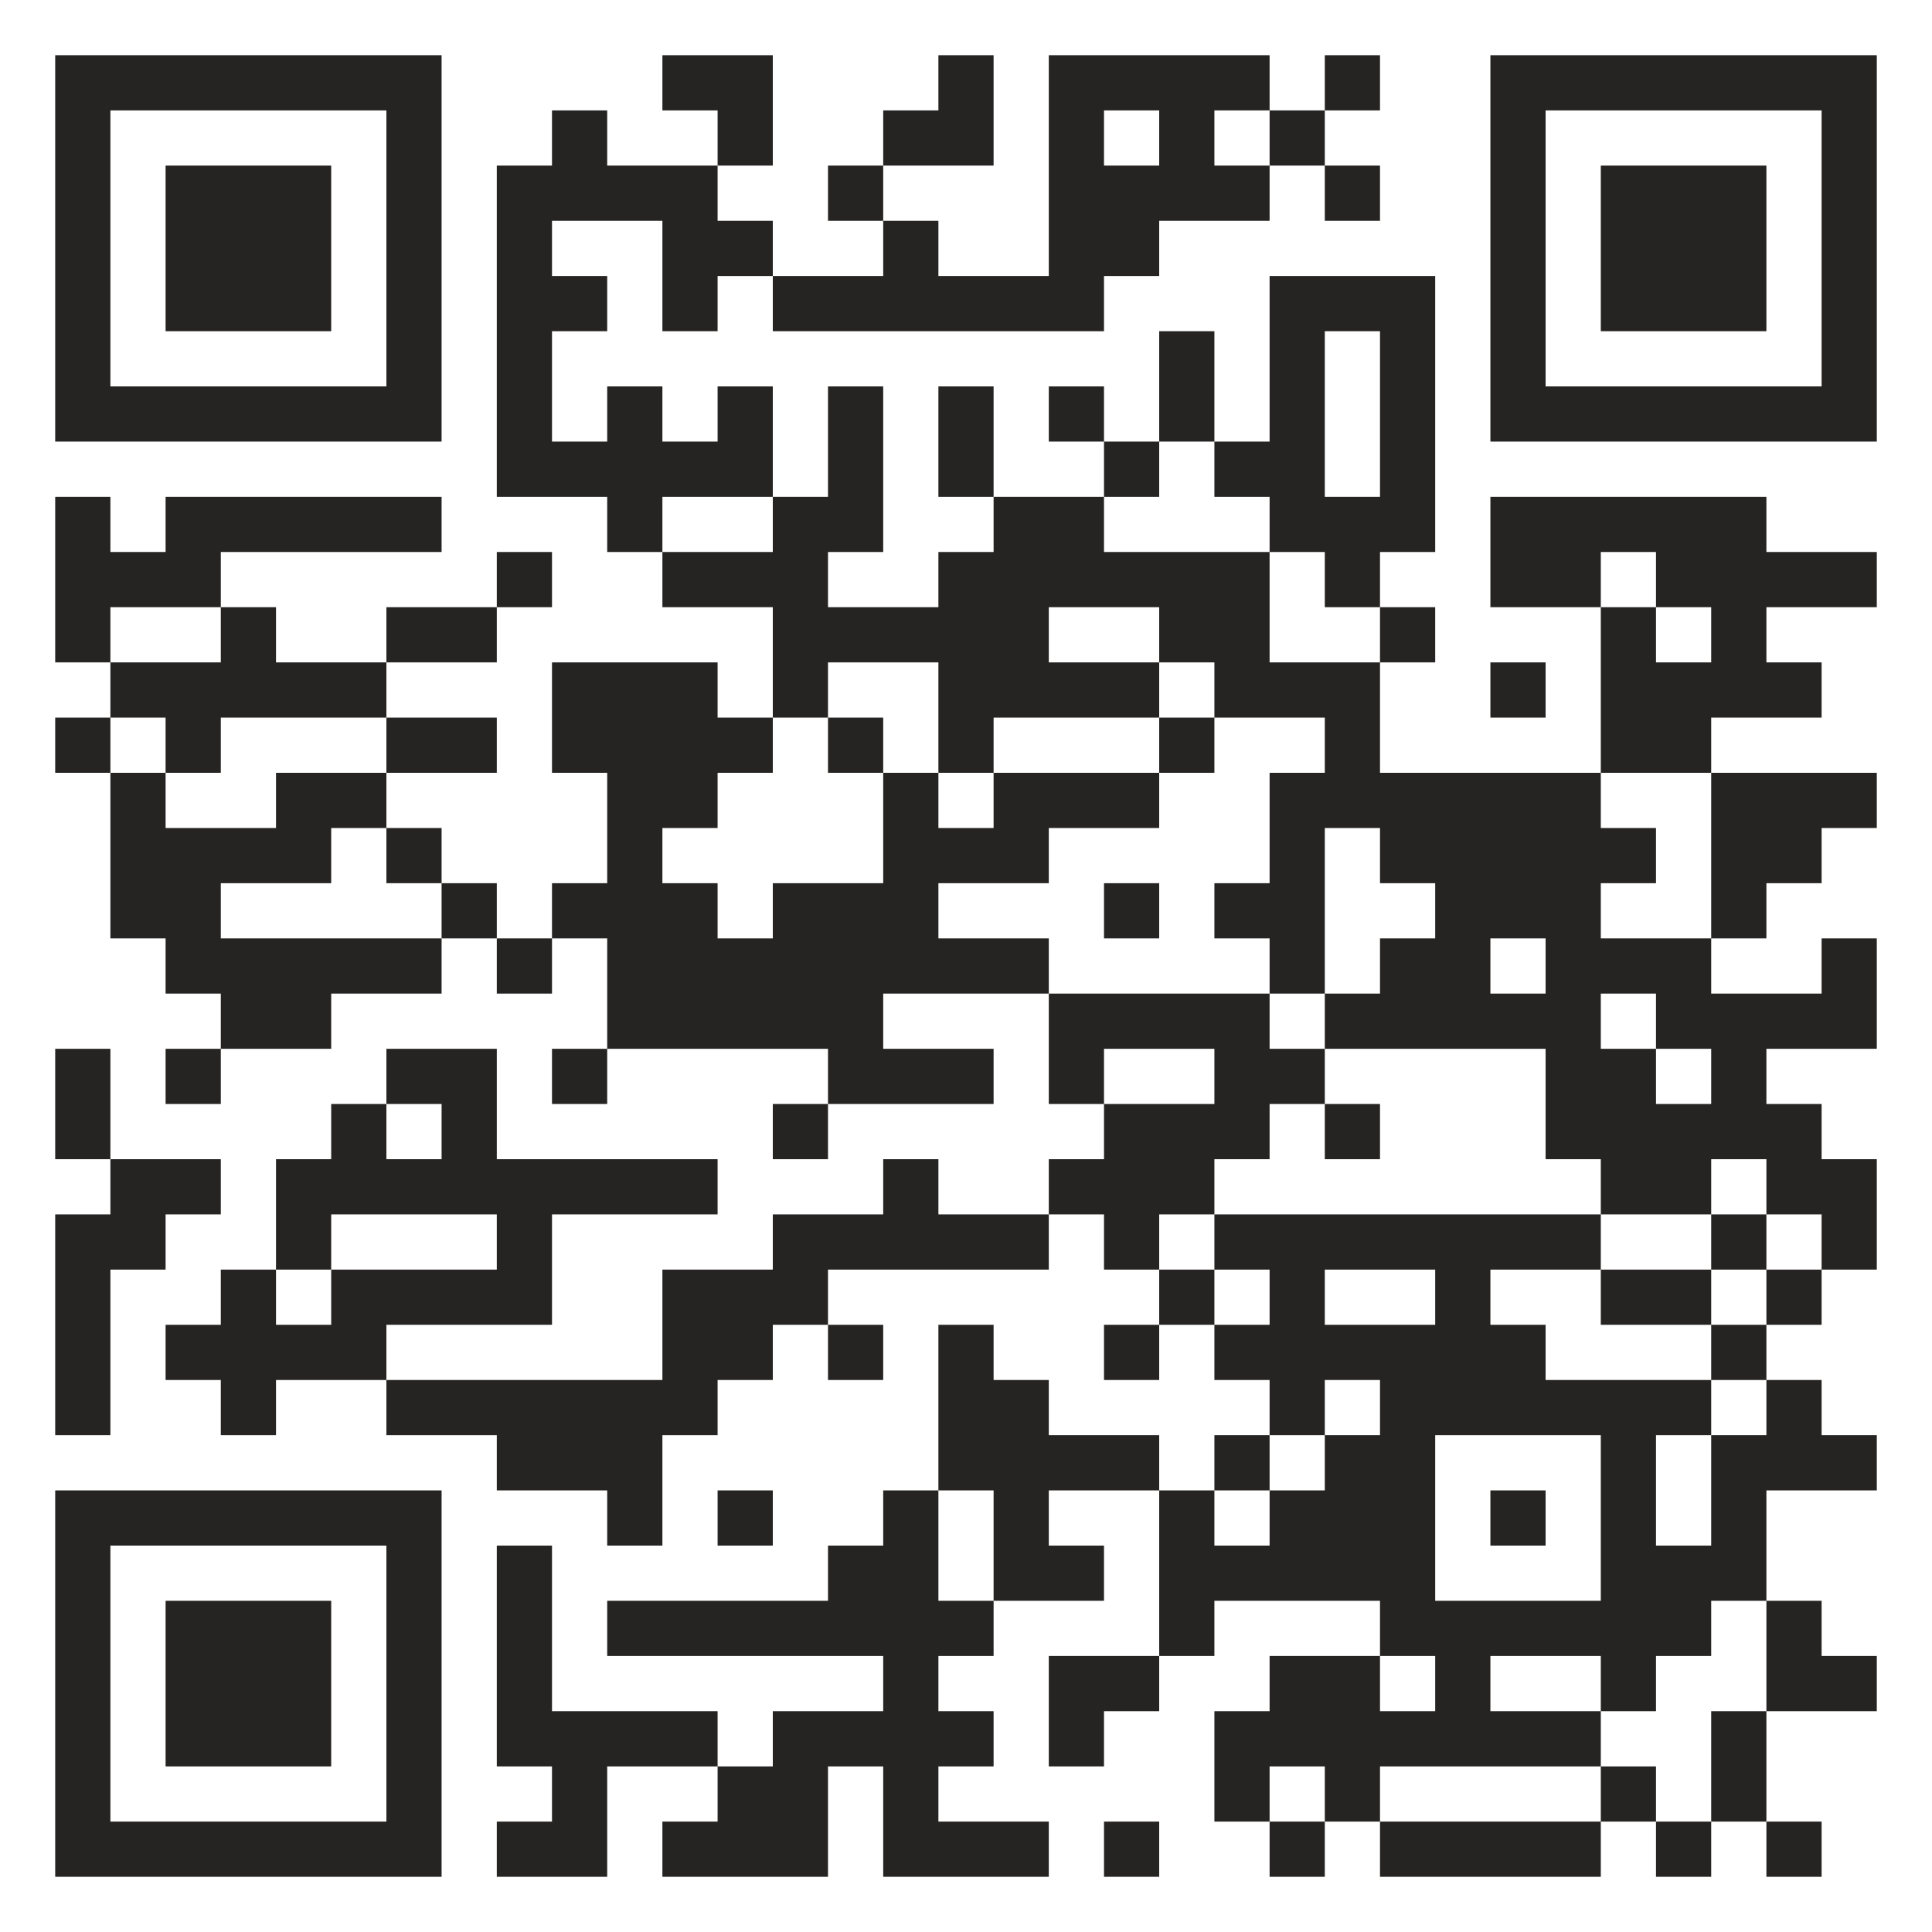
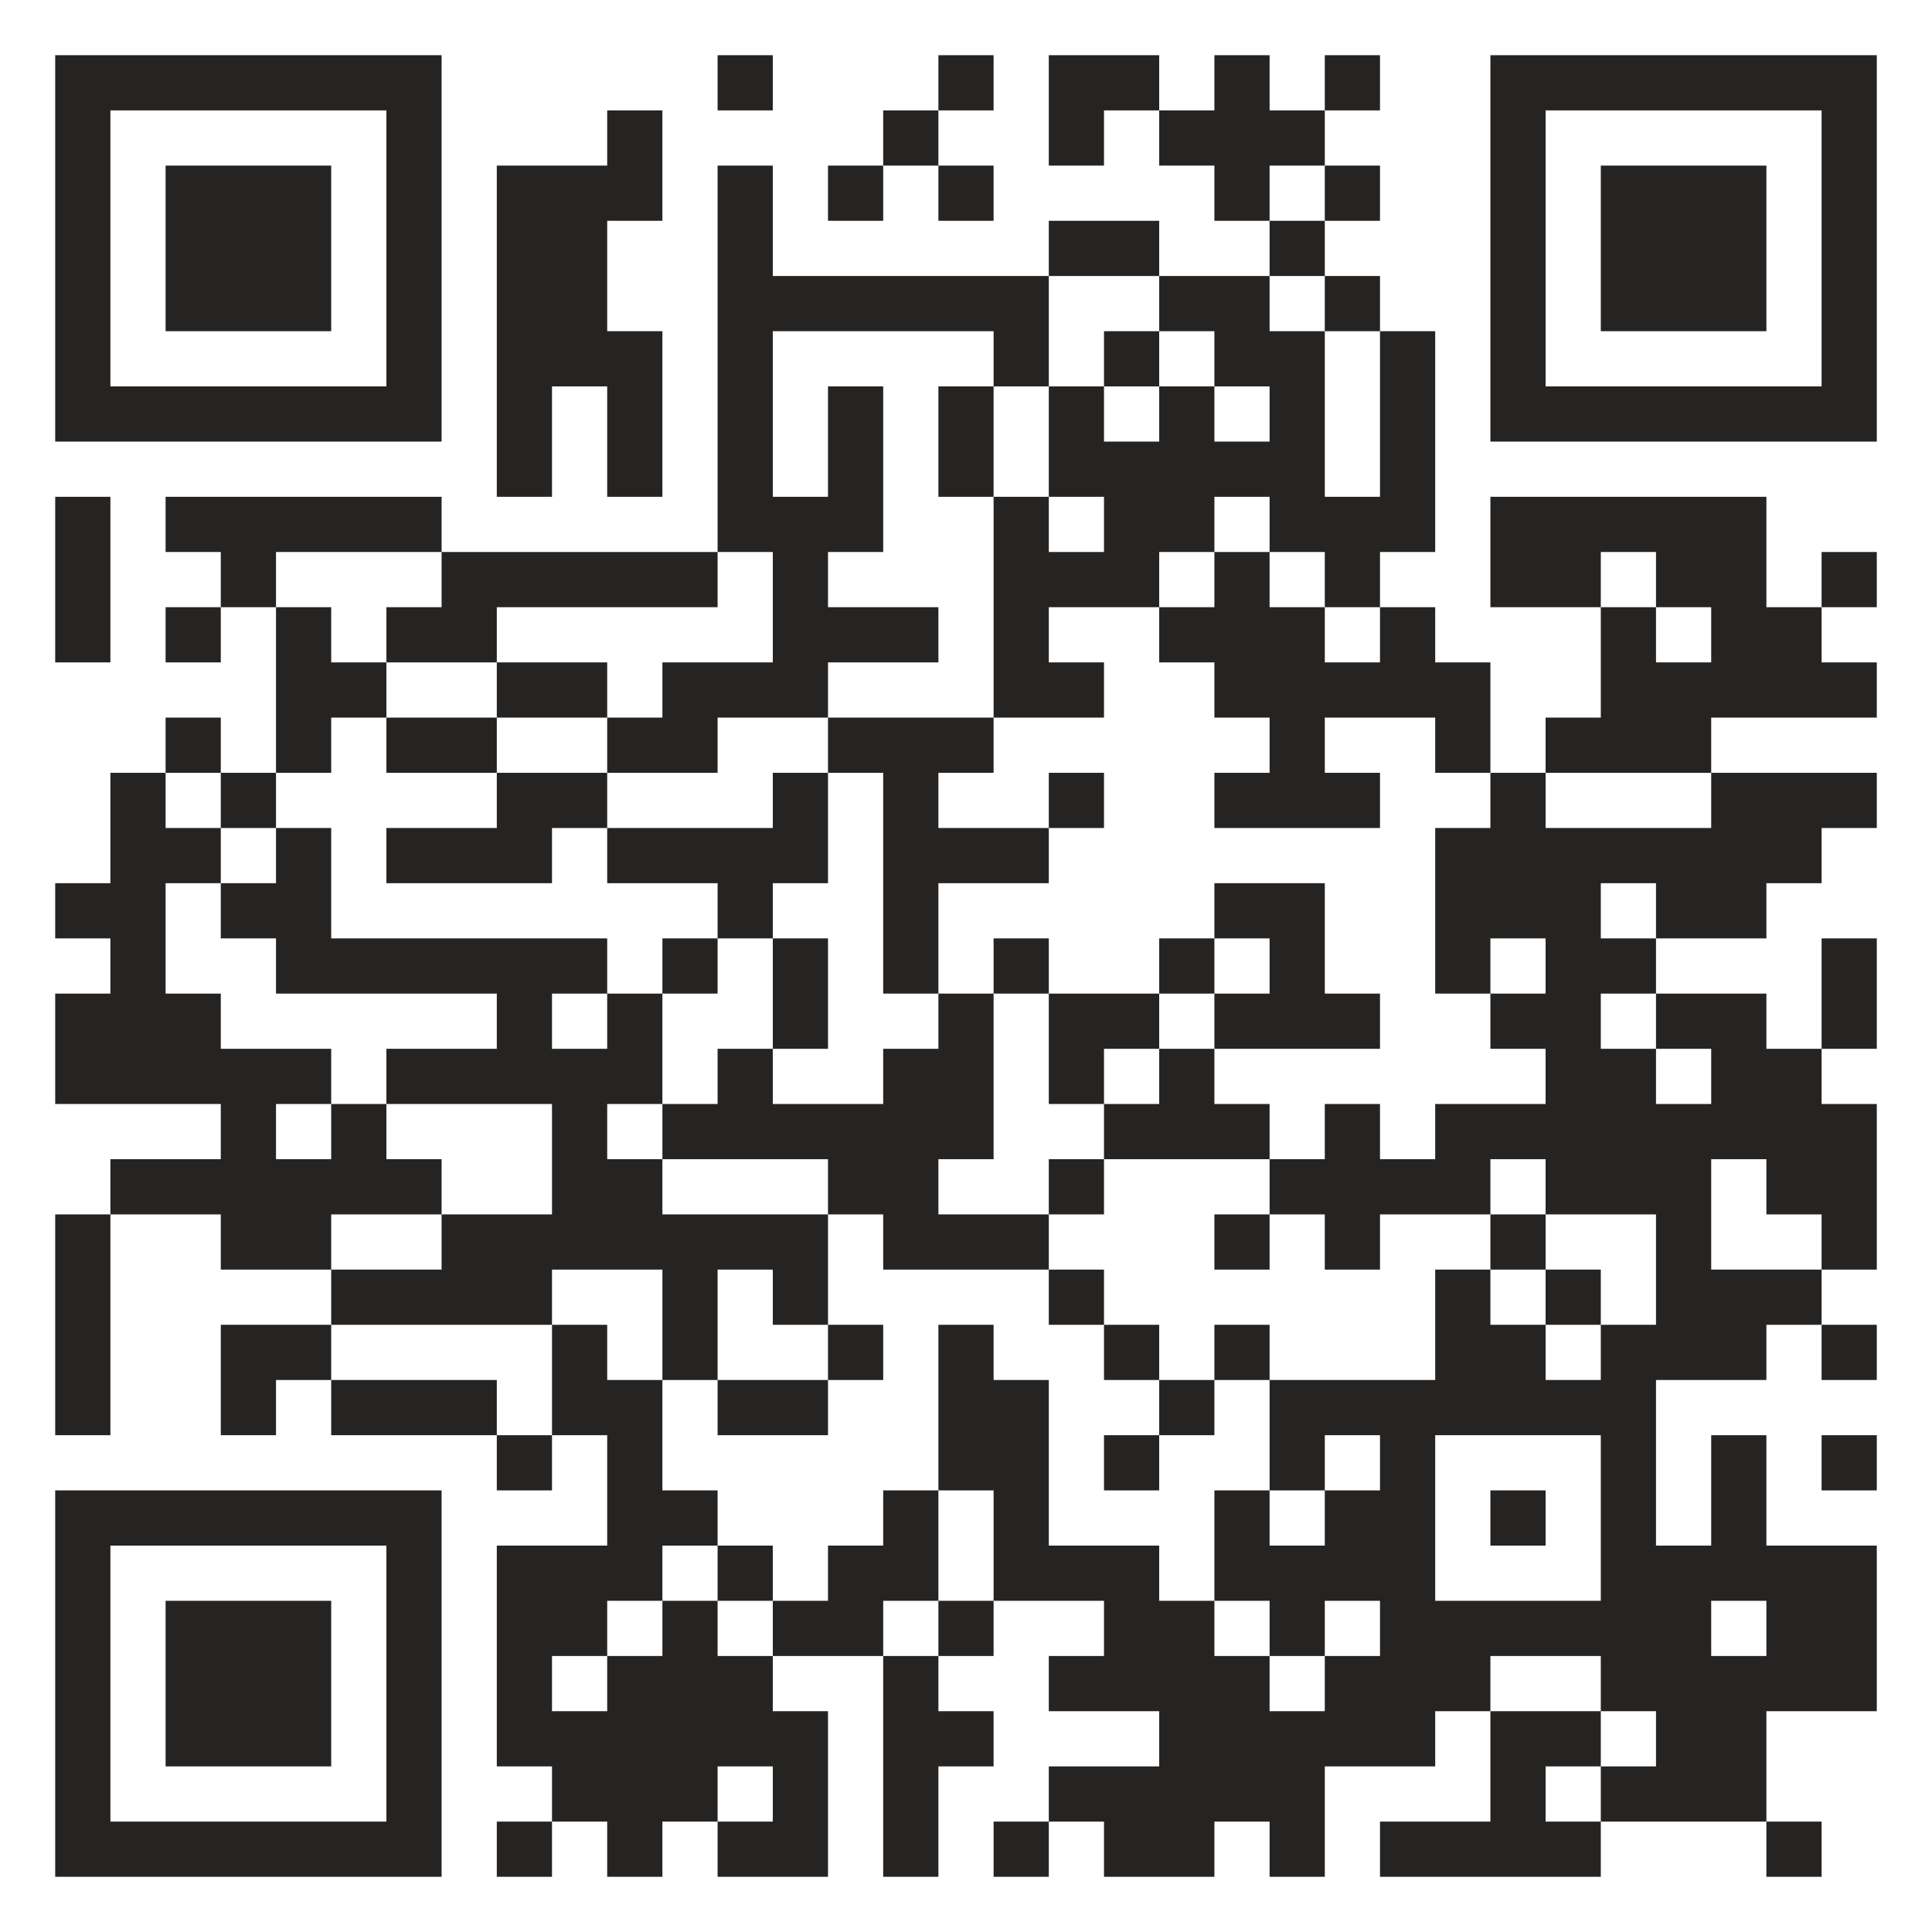
<svg xmlns="http://www.w3.org/2000/svg" width="280" height="280" class="segno">
-   <path transform="scale(8)" class="qrline" stroke="#262422" d="M1 1.5h7m4 0h2m3 0h1m1 0h4m1 0h1m2 0h7m-33 1h1m5 0h1m2 0h1m2 0h1m2 0h2m1 0h1m1 0h1m1 0h1m3 0h1m5 0h1m-33 1h1m1 0h3m1 0h1m1 0h4m2 0h1m3 0h4m1 0h1m2 0h1m1 0h3m1 0h1m-33 1h1m1 0h3m1 0h1m1 0h1m2 0h2m2 0h1m2 0h2m6 0h1m1 0h3m1 0h1m-33 1h1m1 0h3m1 0h1m1 0h2m1 0h1m1 0h6m3 0h3m1 0h1m1 0h3m1 0h1m-33 1h1m5 0h1m1 0h1m11 0h1m1 0h1m1 0h1m1 0h1m5 0h1m-33 1h7m1 0h1m1 0h1m1 0h1m1 0h1m1 0h1m1 0h1m1 0h1m1 0h1m1 0h1m1 0h7m-25 1h5m1 0h1m1 0h1m2 0h1m1 0h2m1 0h1m-25 1h1m1 0h5m3 0h1m2 0h2m2 0h2m3 0h3m1 0h5m-31 1h3m5 0h1m2 0h3m2 0h6m1 0h1m2 0h2m1 0h4m-33 1h1m2 0h1m2 0h2m5 0h5m2 0h2m2 0h1m3 0h1m1 0h1m-30 1h5m3 0h3m1 0h1m2 0h4m1 0h3m2 0h1m1 0h4m-32 1h1m1 0h1m3 0h2m1 0h4m1 0h1m1 0h1m3 0h1m2 0h1m4 0h2m-29 1h1m2 0h2m4 0h2m3 0h1m1 0h3m2 0h6m2 0h3m-32 1h4m1 0h1m3 0h1m4 0h3m4 0h1m1 0h5m1 0h2m-31 1h2m4 0h1m1 0h3m1 0h3m3 0h1m1 0h2m2 0h3m2 0h1m-29 1h5m1 0h1m1 0h8m4 0h1m1 0h2m1 0h3m2 0h1m-30 1h2m5 0h5m3 0h4m1 0h5m1 0h4m-33 1h1m1 0h1m3 0h2m1 0h1m4 0h3m1 0h1m2 0h2m4 0h2m1 0h1m-31 1h1m4 0h1m1 0h1m5 0h1m5 0h3m1 0h1m3 0h5m-31 1h2m1 0h8m3 0h1m2 0h3m7 0h2m1 0h2m-33 1h2m2 0h1m3 0h1m4 0h5m1 0h1m1 0h7m2 0h1m1 0h1m-33 1h1m2 0h1m1 0h4m2 0h3m6 0h1m1 0h1m2 0h1m2 0h2m1 0h1m-32 1h1m1 0h4m5 0h2m1 0h1m1 0h1m2 0h1m1 0h6m3 0h1m-31 1h1m2 0h1m2 0h6m4 0h2m4 0h1m1 0h6m1 0h1m-24 1h3m5 0h4m1 0h1m1 0h2m3 0h1m1 0h3m-33 1h7m3 0h1m1 0h1m2 0h1m1 0h1m2 0h1m1 0h3m1 0h1m1 0h1m1 0h1m-31 1h1m5 0h1m1 0h1m5 0h2m1 0h2m1 0h5m3 0h3m-31 1h1m1 0h3m1 0h1m1 0h1m1 0h7m3 0h1m3 0h6m1 0h1m-32 1h1m1 0h3m1 0h1m1 0h1m6 0h1m2 0h2m2 0h2m1 0h1m2 0h1m2 0h2m-33 1h1m1 0h3m1 0h1m1 0h4m1 0h4m1 0h1m2 0h7m2 0h1m-31 1h1m5 0h1m2 0h1m2 0h2m1 0h1m5 0h1m1 0h1m4 0h1m1 0h1m-31 1h7m1 0h2m1 0h3m1 0h3m1 0h1m2 0h1m1 0h4m1 0h1m1 0h1" />
+   <path transform="scale(8)" class="qrline" stroke="#262422" d="M1 1.5h7m5 0h1m3 0h1m1 0h2m1 0h1m1 0h1m2 0h7m-33 1h1m5 0h1m3 0h1m4 0h1m2 0h1m1 0h3m3 0h1m5 0h1m-33 1h1m1 0h3m1 0h1m1 0h3m1 0h1m1 0h1m1 0h1m4 0h1m1 0h1m2 0h1m1 0h3m1 0h1m-33 1h1m1 0h3m1 0h1m1 0h2m2 0h1m5 0h2m2 0h1m3 0h1m1 0h3m1 0h1m-33 1h1m1 0h3m1 0h1m1 0h2m2 0h6m2 0h2m1 0h1m2 0h1m1 0h3m1 0h1m-33 1h1m5 0h1m1 0h3m1 0h1m4 0h1m1 0h1m1 0h2m1 0h1m1 0h1m5 0h1m-33 1h7m1 0h1m1 0h1m1 0h1m1 0h1m1 0h1m1 0h1m1 0h1m1 0h1m1 0h1m1 0h7m-25 1h1m1 0h1m1 0h1m1 0h1m1 0h1m1 0h5m1 0h1m-25 1h1m1 0h5m5 0h3m2 0h1m1 0h2m1 0h3m1 0h5m-31 1h1m2 0h1m3 0h5m1 0h1m3 0h3m1 0h1m1 0h1m2 0h2m1 0h2m1 0h1m-33 1h1m1 0h1m1 0h1m1 0h2m5 0h3m1 0h1m2 0h3m1 0h1m3 0h1m1 0h2m-28 1h2m2 0h2m1 0h3m3 0h2m2 0h5m2 0h5m-31 1h1m1 0h1m1 0h2m2 0h2m2 0h3m5 0h1m2 0h1m1 0h3m-29 1h1m1 0h1m4 0h2m3 0h1m1 0h1m2 0h1m2 0h3m2 0h1m3 0h3m-32 1h2m1 0h1m1 0h3m1 0h4m1 0h3m7 0h7m-32 1h2m1 0h2m7 0h1m2 0h1m5 0h2m2 0h3m1 0h2m-30 1h1m2 0h6m1 0h1m1 0h1m1 0h1m1 0h1m2 0h1m1 0h1m2 0h1m1 0h2m3 0h1m-33 1h3m5 0h1m1 0h1m2 0h1m2 0h1m1 0h2m1 0h3m2 0h2m1 0h2m1 0h1m-33 1h5m1 0h5m1 0h1m2 0h2m1 0h1m1 0h1m6 0h2m1 0h2m-29 1h1m1 0h1m3 0h1m1 0h6m2 0h3m1 0h1m1 0h8m-32 1h6m2 0h2m3 0h2m2 0h1m3 0h4m1 0h3m1 0h2m-33 1h1m2 0h2m2 0h7m1 0h3m3 0h1m1 0h1m2 0h1m2 0h1m2 0h1m-33 1h1m4 0h4m2 0h1m1 0h1m4 0h1m6 0h1m1 0h1m1 0h3m-32 1h1m2 0h2m4 0h1m1 0h1m2 0h1m1 0h1m2 0h1m1 0h1m3 0h2m1 0h3m1 0h1m-33 1h1m2 0h1m1 0h3m1 0h2m1 0h2m2 0h2m2 0h1m1 0h7m-21 1h1m1 0h1m5 0h2m1 0h1m2 0h1m1 0h1m3 0h1m1 0h1m1 0h1m-33 1h7m3 0h2m3 0h1m1 0h1m3 0h1m1 0h2m1 0h1m1 0h1m1 0h1m-31 1h1m5 0h1m1 0h3m1 0h1m1 0h2m1 0h3m1 0h4m3 0h5m-33 1h1m1 0h3m1 0h1m1 0h2m1 0h1m1 0h2m1 0h1m2 0h2m1 0h1m1 0h6m1 0h2m-33 1h1m1 0h3m1 0h1m1 0h1m1 0h3m2 0h1m2 0h4m1 0h3m2 0h5m-33 1h1m1 0h3m1 0h1m1 0h6m1 0h2m3 0h5m1 0h2m1 0h2m-31 1h1m5 0h1m2 0h3m1 0h1m1 0h1m2 0h5m3 0h1m1 0h3m-31 1h7m1 0h1m1 0h1m1 0h2m1 0h1m1 0h1m1 0h2m1 0h1m1 0h4m3 0h1" />
</svg>
